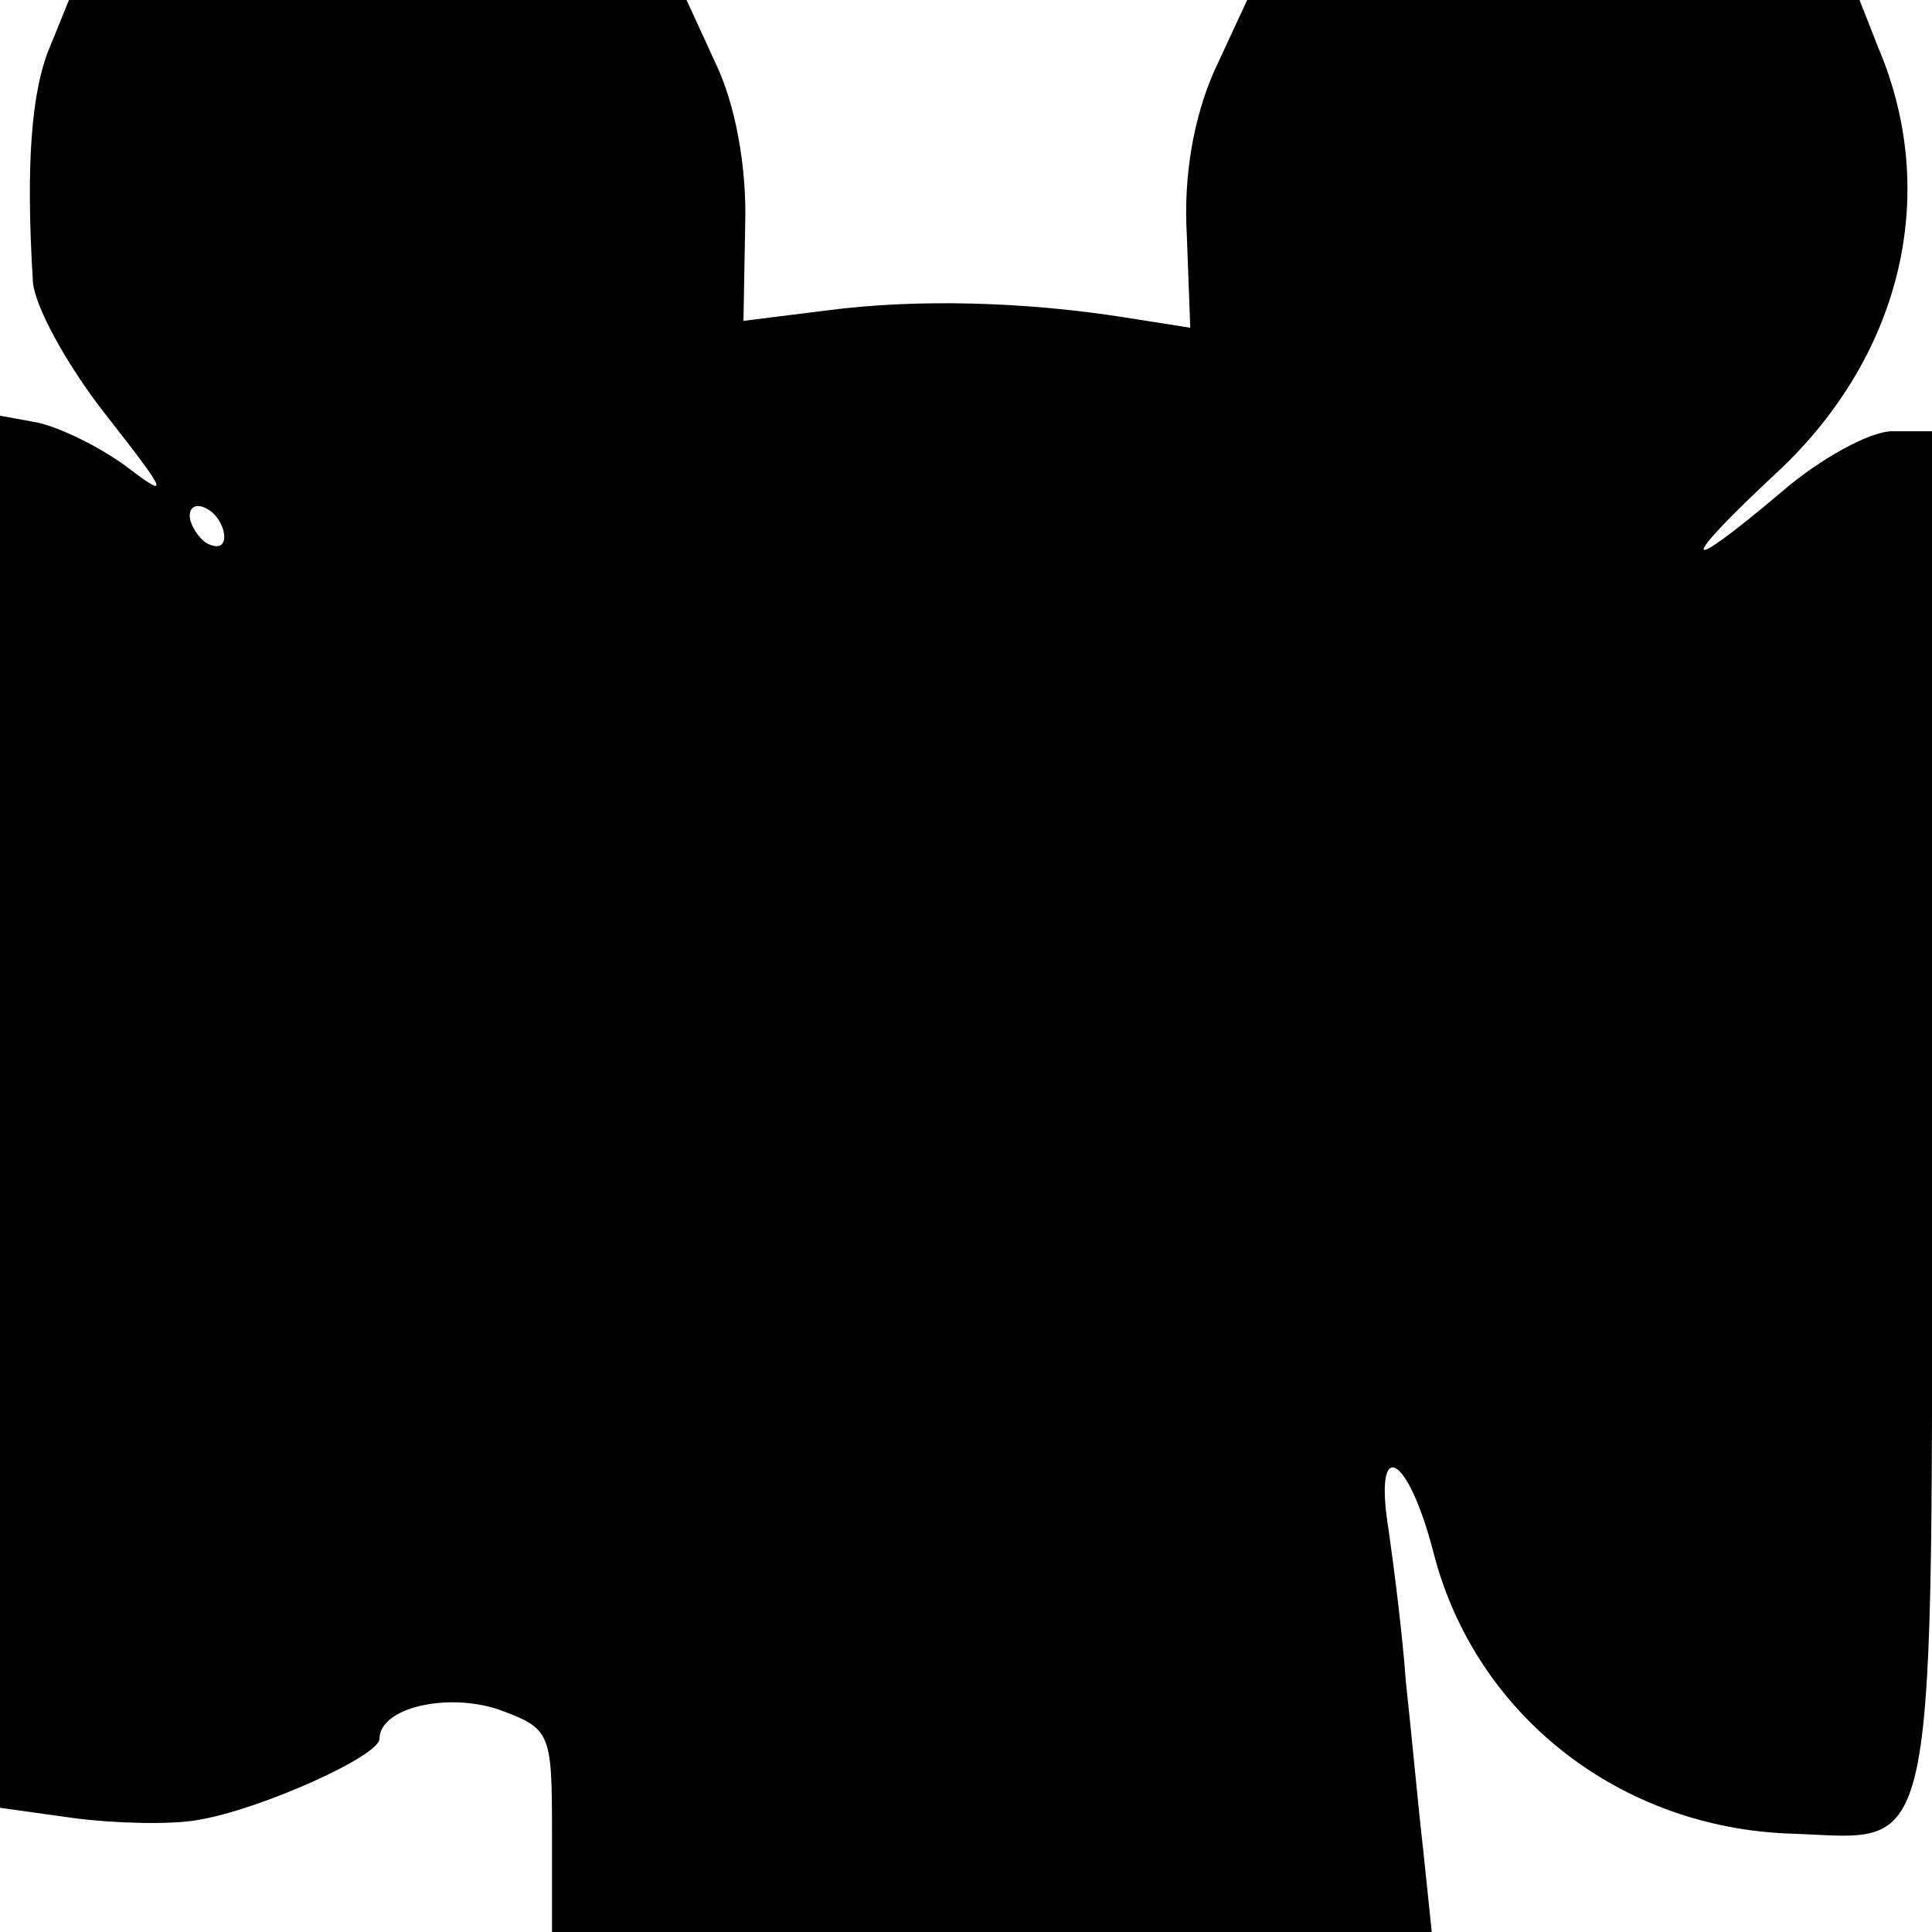
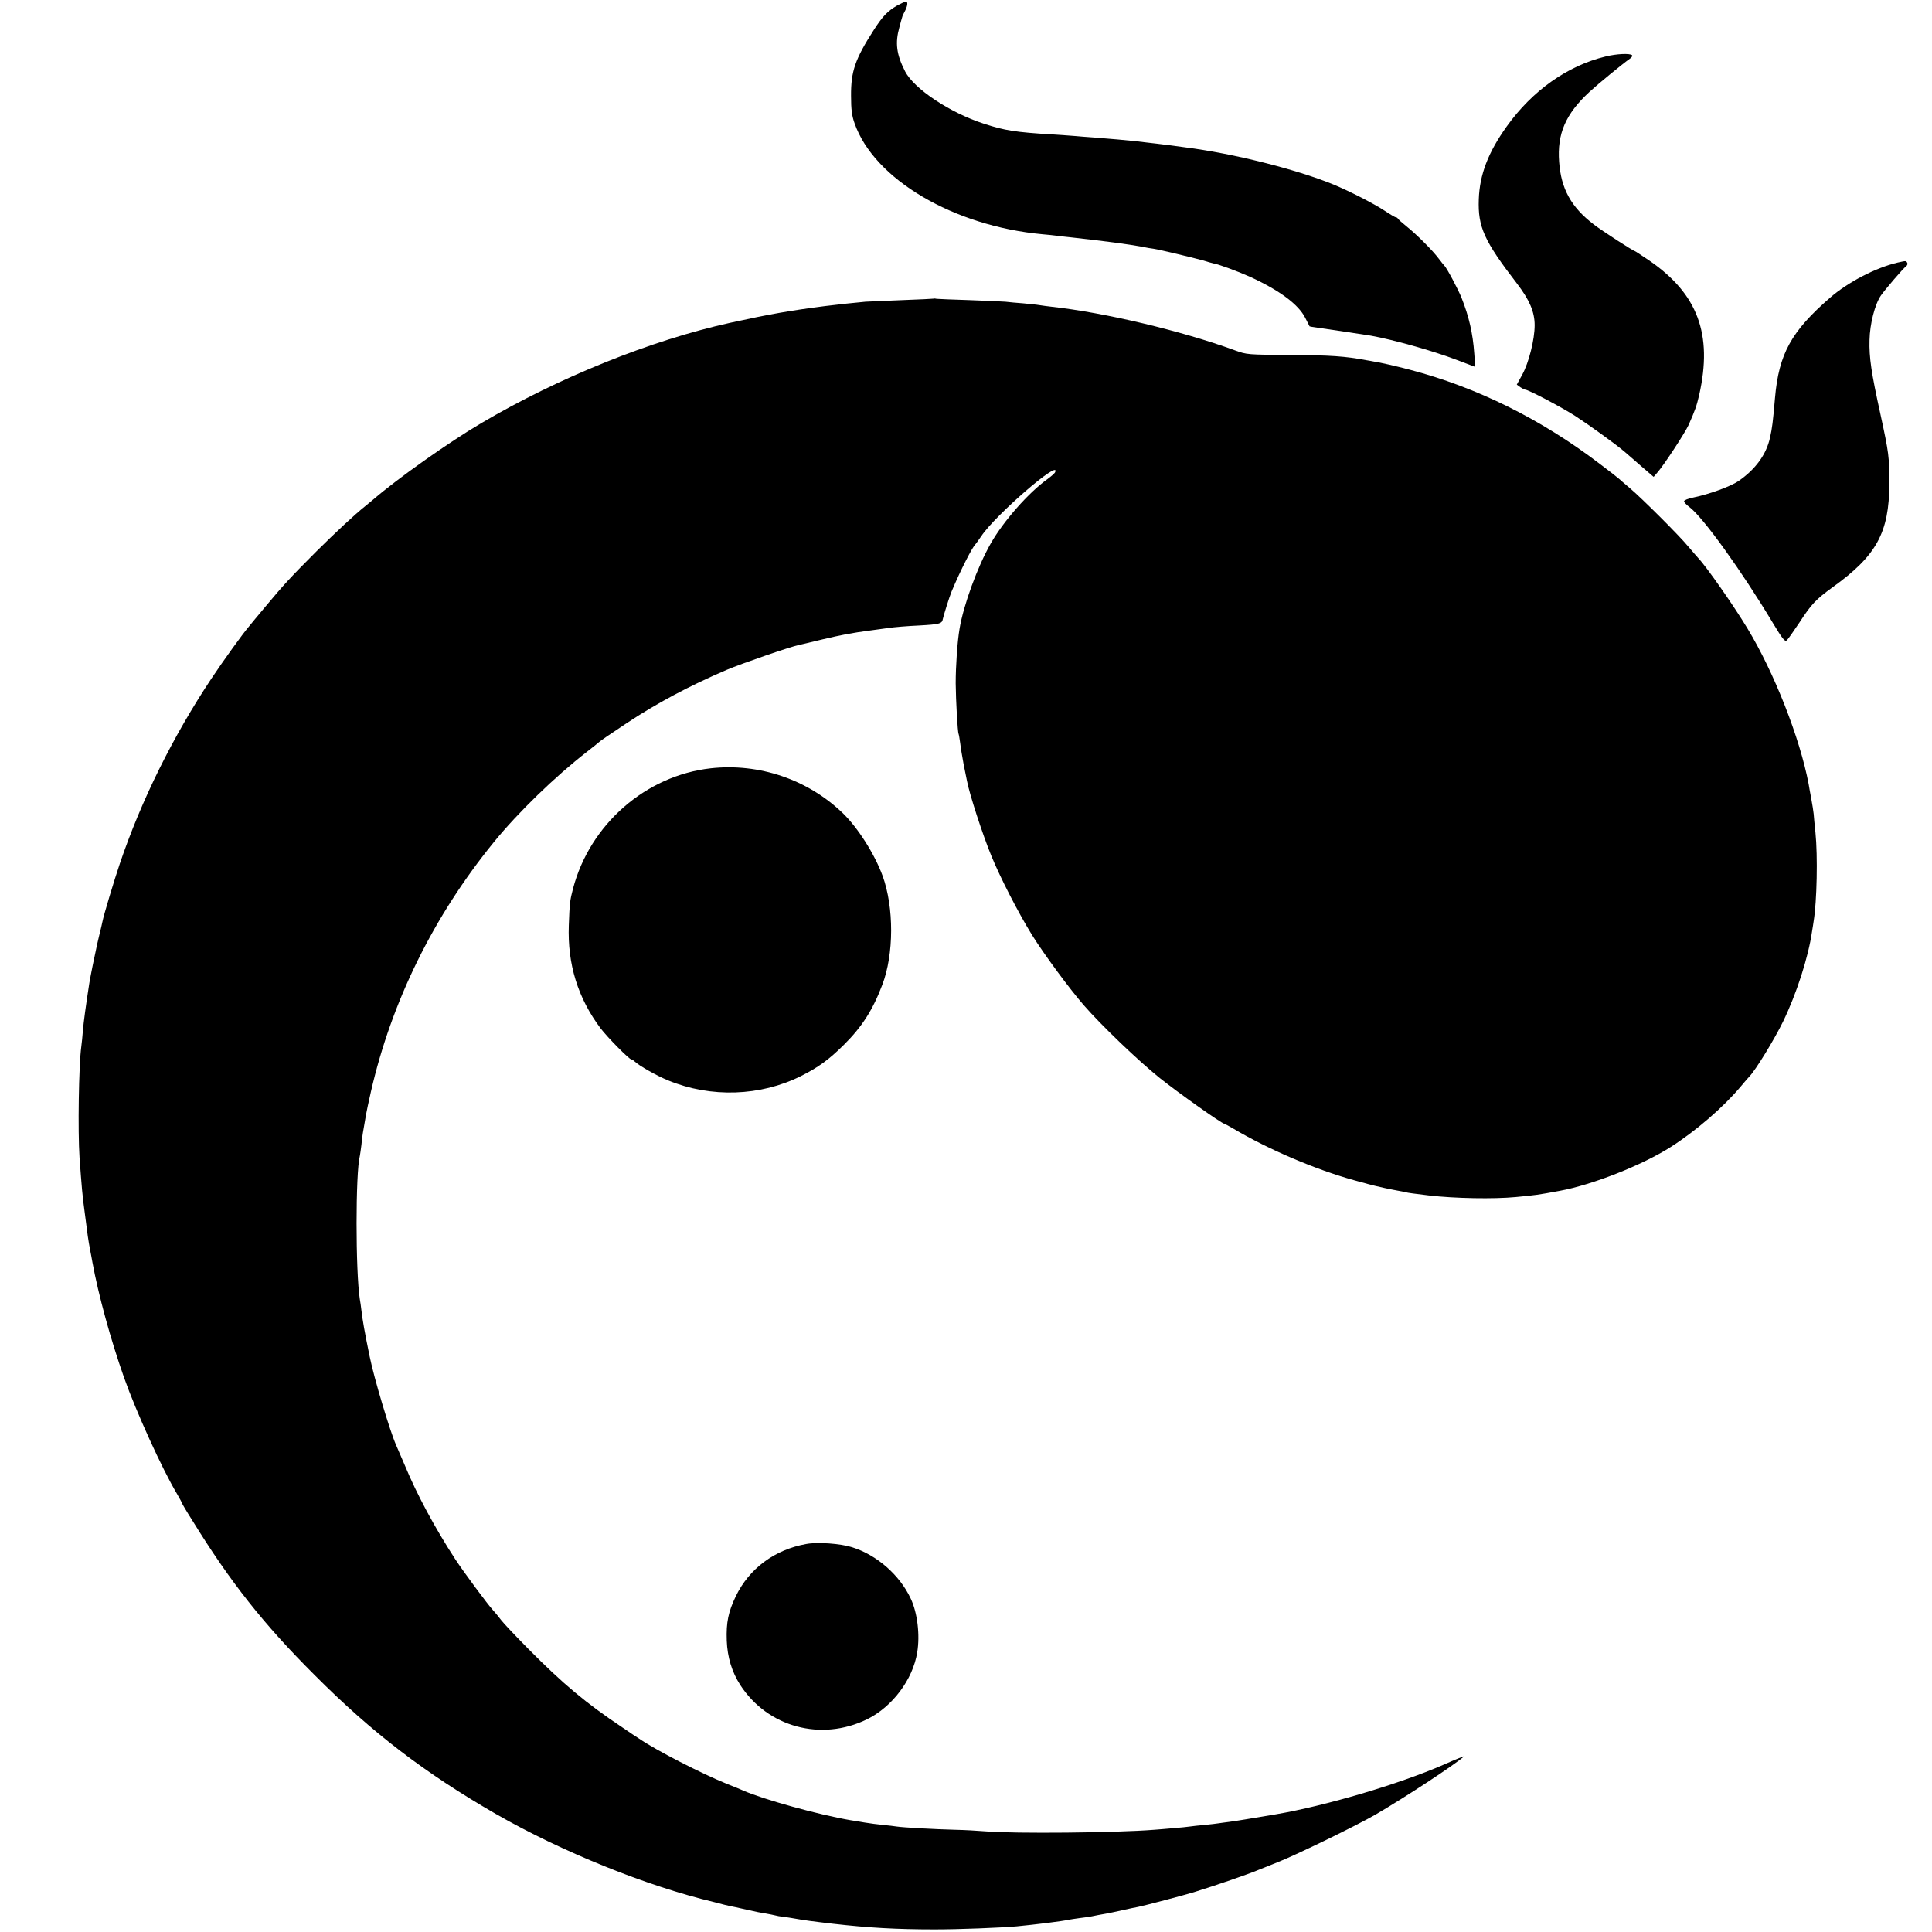
- <svg xmlns="http://www.w3.org/2000/svg" version="1.0" width="112pt" height="112pt" viewBox="0 0 112 112" preserveAspectRatio="xMidYMid meet">
-   <g transform="translate(0,112) scale(0.1,-0.1)" fill="#000000" stroke="none">
-     <path d="M29 1093 c-11 -26 -14 -69 -10 -135 0 -14 20 -50 42 -78 36 -46 38 -50 13 -31 -16 12 -39 23 -52 26 l-22 4 0 -403 0 -404 43 -6 c23 -3 56 -4 72 -1 36 6 105 37 105 47 0 18 39 27 69 17 30 -11 31 -13 31 -70 l0 -59 255 0 255 0 -5 48 c-3 26 -7 70 -10 97 -2 28 -7 67 -10 88 -9 55 11 45 26 -13 24 -94 108 -160 208 -163 86 -3 81 -27 81 419 l0 394 -23 0 c-13 0 -42 -16 -64 -35 -59 -50 -61 -43 -3 11 72 67 95 161 59 246 l-11 28 -178 0 -177 0 -19 -41 c-12 -27 -18 -61 -16 -95 l2 -54 -38 6 c-57 9 -120 11 -173 4 l-48 -6 1 56 c1 34 -6 70 -17 93 l-17 37 -179 0 -179 0 -11 -27z m101 -284 c0 -6 -4 -7 -10 -4 -5 3 -10 11 -10 16 0 6 5 7 10 4 6 -3 10 -11 10 -16z" />
+ <svg xmlns="http://www.w3.org/2000/svg" version="1.0" width="1200pt" height="1200pt" viewBox="0 0 1200 1200" preserveAspectRatio="xMidYMid meet">
+   <g transform="translate(0,1200) scale(0.1,-0.1)" fill="#000000" stroke="none">
+     <path d="M5571 11965 c-58 -34 -89 -66 -143 -150 -117 -182 -143 -258 -142 -410 0 -85 5 -124 22 -171 121 -347 614 -638 1167 -689 33 -3 76 -7 95 -10 19 -2 55 -7 80 -9 233 -26 349 -42 435 -57 33 -7 69 -13 80 -14 35 -5 248 -56 305 -72 30 -9 60 -18 67 -19 35 -6 158 -52 231 -85 180 -83 297 -170 339 -253 14 -28 26 -52 27 -53 0 -1 19 -4 41 -7 77 -11 310 -46 340 -51 135 -24 382 -93 529 -149 l119 -45 -6 82 c-9 128 -33 231 -79 347 -21 53 -94 190 -107 200 -3 3 -19 23 -35 44 -38 51 -138 151 -201 201 -27 22 -51 43 -53 48 -2 4 -7 7 -12 7 -4 0 -35 18 -68 40 -66 44 -218 122 -322 165 -231 94 -620 192 -920 230 -14 2 -61 8 -105 14 -44 6 -100 12 -125 15 -25 3 -63 7 -85 10 -49 5 -144 14 -250 22 -44 3 -96 7 -115 9 -19 2 -84 6 -145 10 -228 14 -294 24 -425 67 -210 68 -434 217 -489 326 -53 104 -62 175 -35 272 8 30 16 60 18 65 1 6 8 20 15 33 18 33 22 62 8 62 -7 0 -32 -12 -56 -25z" />
+     <path d="M9972 11649 c-236 -57 -455 -212 -614 -435 -115 -161 -168 -299 -173 -453 -6 -171 33 -257 237 -522 78 -102 110 -176 110 -259 0 -89 -36 -232 -77 -307 l-34 -62 22 -16 c12 -8 25 -15 30 -15 19 0 228 -110 313 -165 86 -56 244 -170 300 -217 15 -13 63 -54 106 -92 l79 -68 24 28 c42 48 171 246 193 294 40 90 50 118 66 187 85 377 -9 629 -312 836 -46 31 -85 57 -87 57 -9 0 -206 127 -256 166 -140 107 -203 221 -215 389 -13 174 40 297 188 434 53 49 204 173 252 207 11 7 17 17 13 21 -13 13 -97 9 -165 -8z" />
+     <path d="M11786 10369 c-136 -32 -309 -122 -419 -218 -241 -209 -318 -349 -342 -621 -13 -152 -18 -190 -31 -248 -23 -105 -90 -197 -196 -270 -48 -33 -182 -82 -280 -102 -32 -6 -58 -17 -58 -23 0 -7 15 -23 33 -36 86 -65 324 -396 519 -721 58 -96 74 -117 85 -108 8 6 43 57 80 112 74 114 102 143 205 218 273 196 352 339 353 643 0 169 -3 191 -55 431 -57 259 -71 353 -68 462 2 100 33 222 71 277 25 36 136 166 156 181 8 6 11 16 7 22 -8 13 -6 13 -60 1z" />
+     <path d="M5798 10145 c-2 -1 -88 -5 -193 -9 -104 -4 -208 -9 -230 -10 -69 -6 -167 -17 -250 -27 -217 -28 -344 -50 -590 -104 -490 -108 -1064 -339 -1547 -624 -202 -119 -517 -342 -669 -473 -15 -13 -38 -32 -52 -43 -63 -50 -182 -161 -302 -280 -156 -156 -205 -209 -314 -340 -46 -55 -92 -110 -102 -123 -43 -50 -160 -213 -236 -327 -237 -356 -435 -754 -569 -1150 -34 -100 -101 -322 -108 -361 -2 -11 -11 -49 -20 -85 -8 -35 -18 -75 -20 -89 -3 -14 -12 -56 -20 -95 -8 -38 -17 -88 -21 -110 -23 -149 -35 -239 -40 -295 -3 -36 -7 -81 -10 -100 -16 -117 -22 -526 -11 -690 14 -190 17 -230 32 -340 18 -142 22 -172 34 -235 5 -27 12 -61 14 -75 37 -202 113 -480 196 -715 75 -213 237 -569 329 -723 17 -29 31 -55 31 -58 0 -2 29 -52 66 -110 235 -381 442 -643 759 -959 357 -358 683 -607 1125 -862 408 -234 936 -448 1358 -548 9 -3 37 -9 62 -16 25 -6 56 -13 69 -15 12 -3 51 -11 85 -19 34 -8 79 -17 101 -20 22 -4 49 -9 60 -12 11 -3 31 -7 45 -8 14 -2 39 -5 55 -8 90 -16 124 -20 260 -36 219 -25 395 -35 630 -35 153 0 405 10 510 19 114 11 285 32 323 41 12 2 42 7 66 10 42 5 59 7 116 19 14 2 36 7 50 9 14 2 59 12 100 21 41 9 86 19 100 21 36 7 286 73 345 91 145 45 338 112 400 138 17 7 73 29 125 50 118 47 484 225 605 295 185 108 488 307 549 361 5 4 -54 -19 -130 -53 -278 -121 -733 -255 -1039 -307 -161 -27 -244 -41 -290 -47 -27 -3 -58 -8 -67 -9 -9 -2 -48 -6 -85 -10 -37 -3 -79 -8 -93 -10 -14 -2 -59 -7 -100 -10 -41 -4 -95 -8 -120 -10 -241 -19 -864 -25 -1047 -10 -48 4 -135 9 -193 10 -121 3 -323 14 -360 20 -14 2 -52 7 -85 10 -33 3 -85 10 -115 15 -30 5 -68 12 -85 14 -201 34 -546 130 -670 185 -11 5 -56 24 -100 41 -154 62 -439 208 -544 280 -15 9 -62 41 -106 71 -225 150 -368 270 -582 486 -78 79 -155 160 -170 180 -15 20 -38 48 -51 62 -35 38 -182 237 -234 316 -125 192 -238 401 -312 580 -26 61 -51 119 -56 130 -38 86 -136 412 -164 550 -31 150 -44 225 -51 285 -3 25 -7 56 -10 70 -27 173 -27 787 0 890 2 8 6 40 10 70 4 48 10 83 29 190 2 14 16 77 30 140 128 559 389 1090 764 1550 151 185 380 407 577 560 39 30 72 57 75 60 8 8 59 43 172 118 185 123 393 234 623 332 92 39 396 144 448 154 12 3 78 18 147 35 114 27 181 40 295 55 22 3 72 10 110 15 39 6 126 13 195 16 124 7 142 11 146 40 3 17 42 142 54 170 56 134 130 278 149 295 3 3 19 25 36 50 86 130 493 482 459 398 -2 -7 -24 -26 -47 -43 -117 -83 -274 -261 -353 -400 -83 -145 -170 -385 -194 -530 -14 -83 -24 -232 -24 -340 1 -106 12 -303 18 -314 2 -3 6 -29 10 -57 3 -28 13 -86 21 -130 9 -43 18 -90 21 -104 15 -81 96 -331 151 -465 55 -135 169 -357 254 -494 73 -117 229 -329 321 -435 108 -124 338 -345 473 -453 110 -88 385 -283 400 -283 2 0 28 -14 57 -31 218 -129 508 -253 750 -320 61 -17 117 -32 127 -34 9 -2 36 -8 61 -14 25 -5 61 -13 80 -16 19 -3 42 -8 50 -10 14 -4 60 -10 145 -20 161 -19 405 -23 540 -10 126 12 135 13 275 39 201 37 510 159 686 271 157 100 326 246 434 374 25 30 50 59 56 65 39 40 155 230 209 341 83 171 157 399 180 560 4 22 8 51 10 64 20 121 26 403 11 551 -5 47 -10 99 -11 115 -2 17 -8 59 -15 95 -7 36 -14 76 -16 89 -54 286 -214 694 -381 969 -85 141 -256 385 -305 436 -7 7 -33 38 -58 67 -56 69 -298 310 -369 369 -29 25 -59 50 -65 56 -6 6 -60 48 -121 94 -364 277 -761 474 -1180 584 -83 22 -189 46 -225 51 -8 2 -28 5 -45 8 -127 24 -222 31 -465 32 -272 2 -276 2 -350 29 -331 121 -805 234 -1140 271 -25 3 -58 7 -75 10 -16 3 -61 7 -100 11 -38 3 -88 7 -110 10 -22 2 -123 6 -225 10 -102 3 -193 7 -202 8 -9 2 -18 3 -20 1z" />
+     <path d="M4415 7228 c-404 -45 -751 -348 -856 -748 -19 -73 -21 -89 -26 -227 -9 -241 56 -452 198 -641 42 -55 177 -192 190 -192 4 0 14 -6 21 -13 27 -26 137 -89 209 -118 266 -109 572 -98 823 27 110 55 175 103 267 194 113 112 180 217 239 373 73 190 73 482 2 677 -50 136 -154 300 -249 391 -217 208 -518 310 -818 277z" />
+     <path d="M5008 2410 c-197 -35 -355 -153 -438 -325 -46 -96 -60 -161 -56 -275 4 -104 32 -195 84 -276 170 -262 502 -352 787 -213 157 77 285 247 312 416 18 108 1 247 -40 333 -69 148 -211 272 -365 320 -72 23 -215 33 -284 20z" />
  </g>
</svg>
